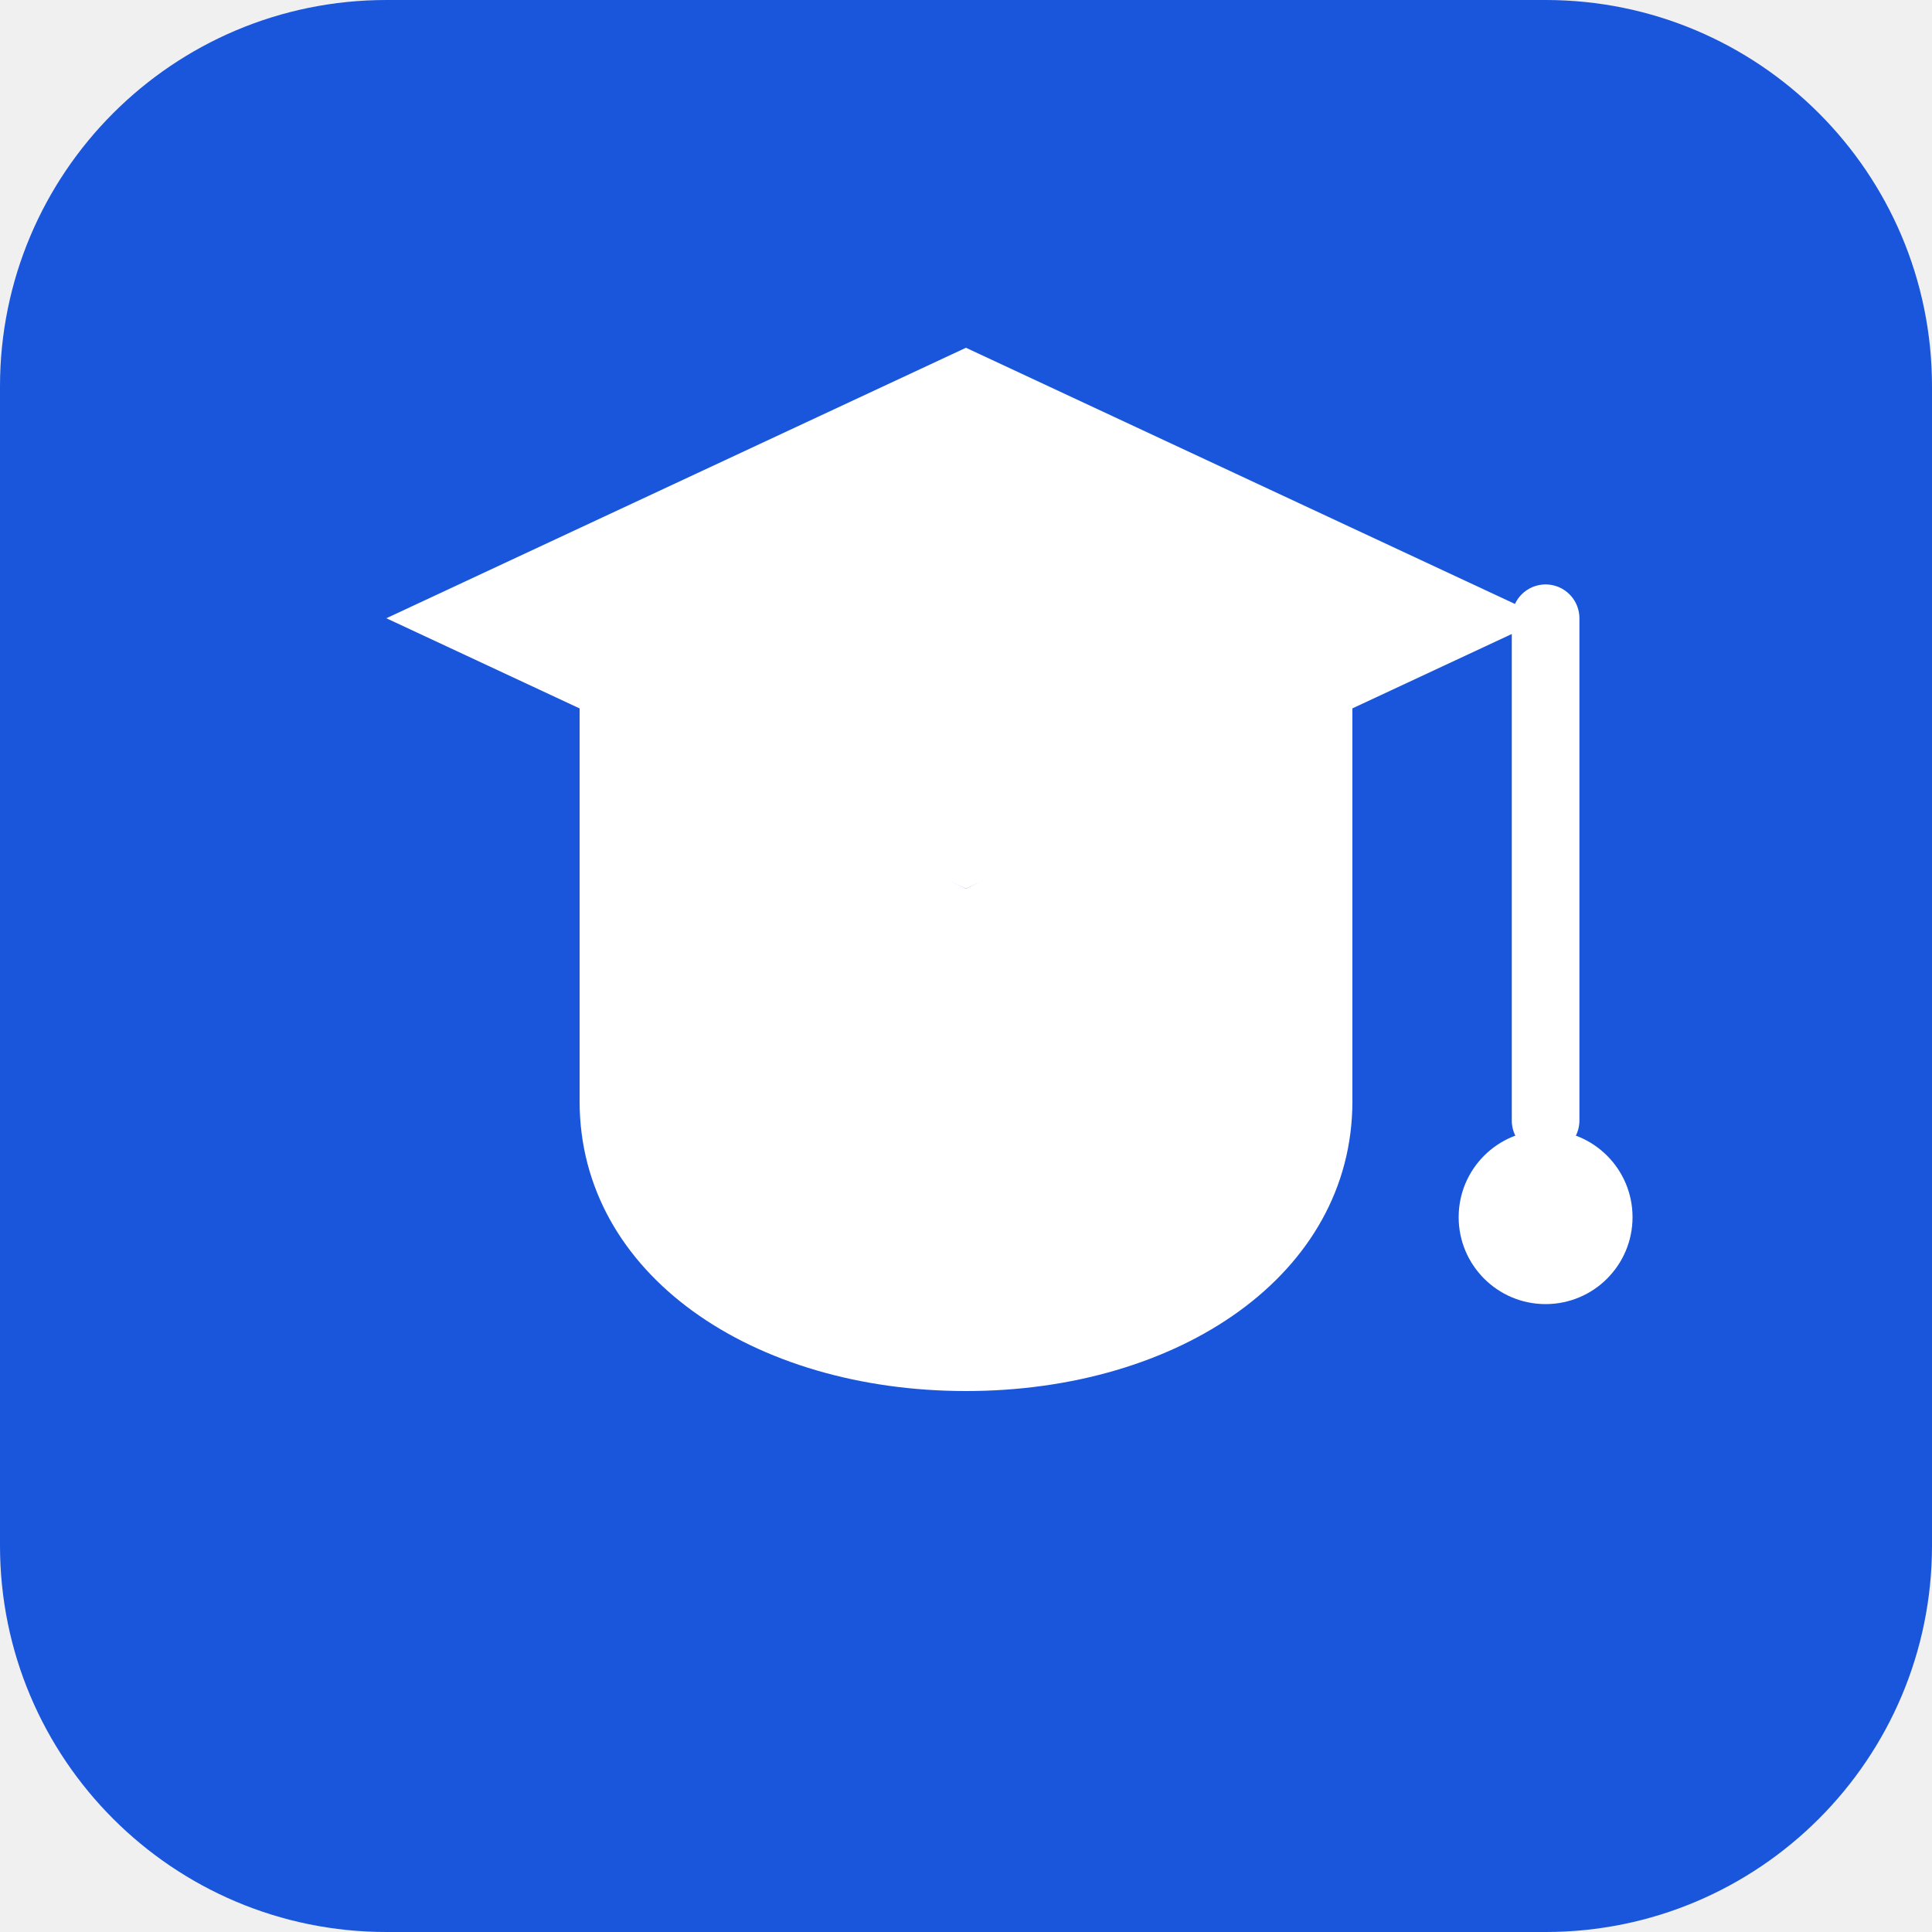
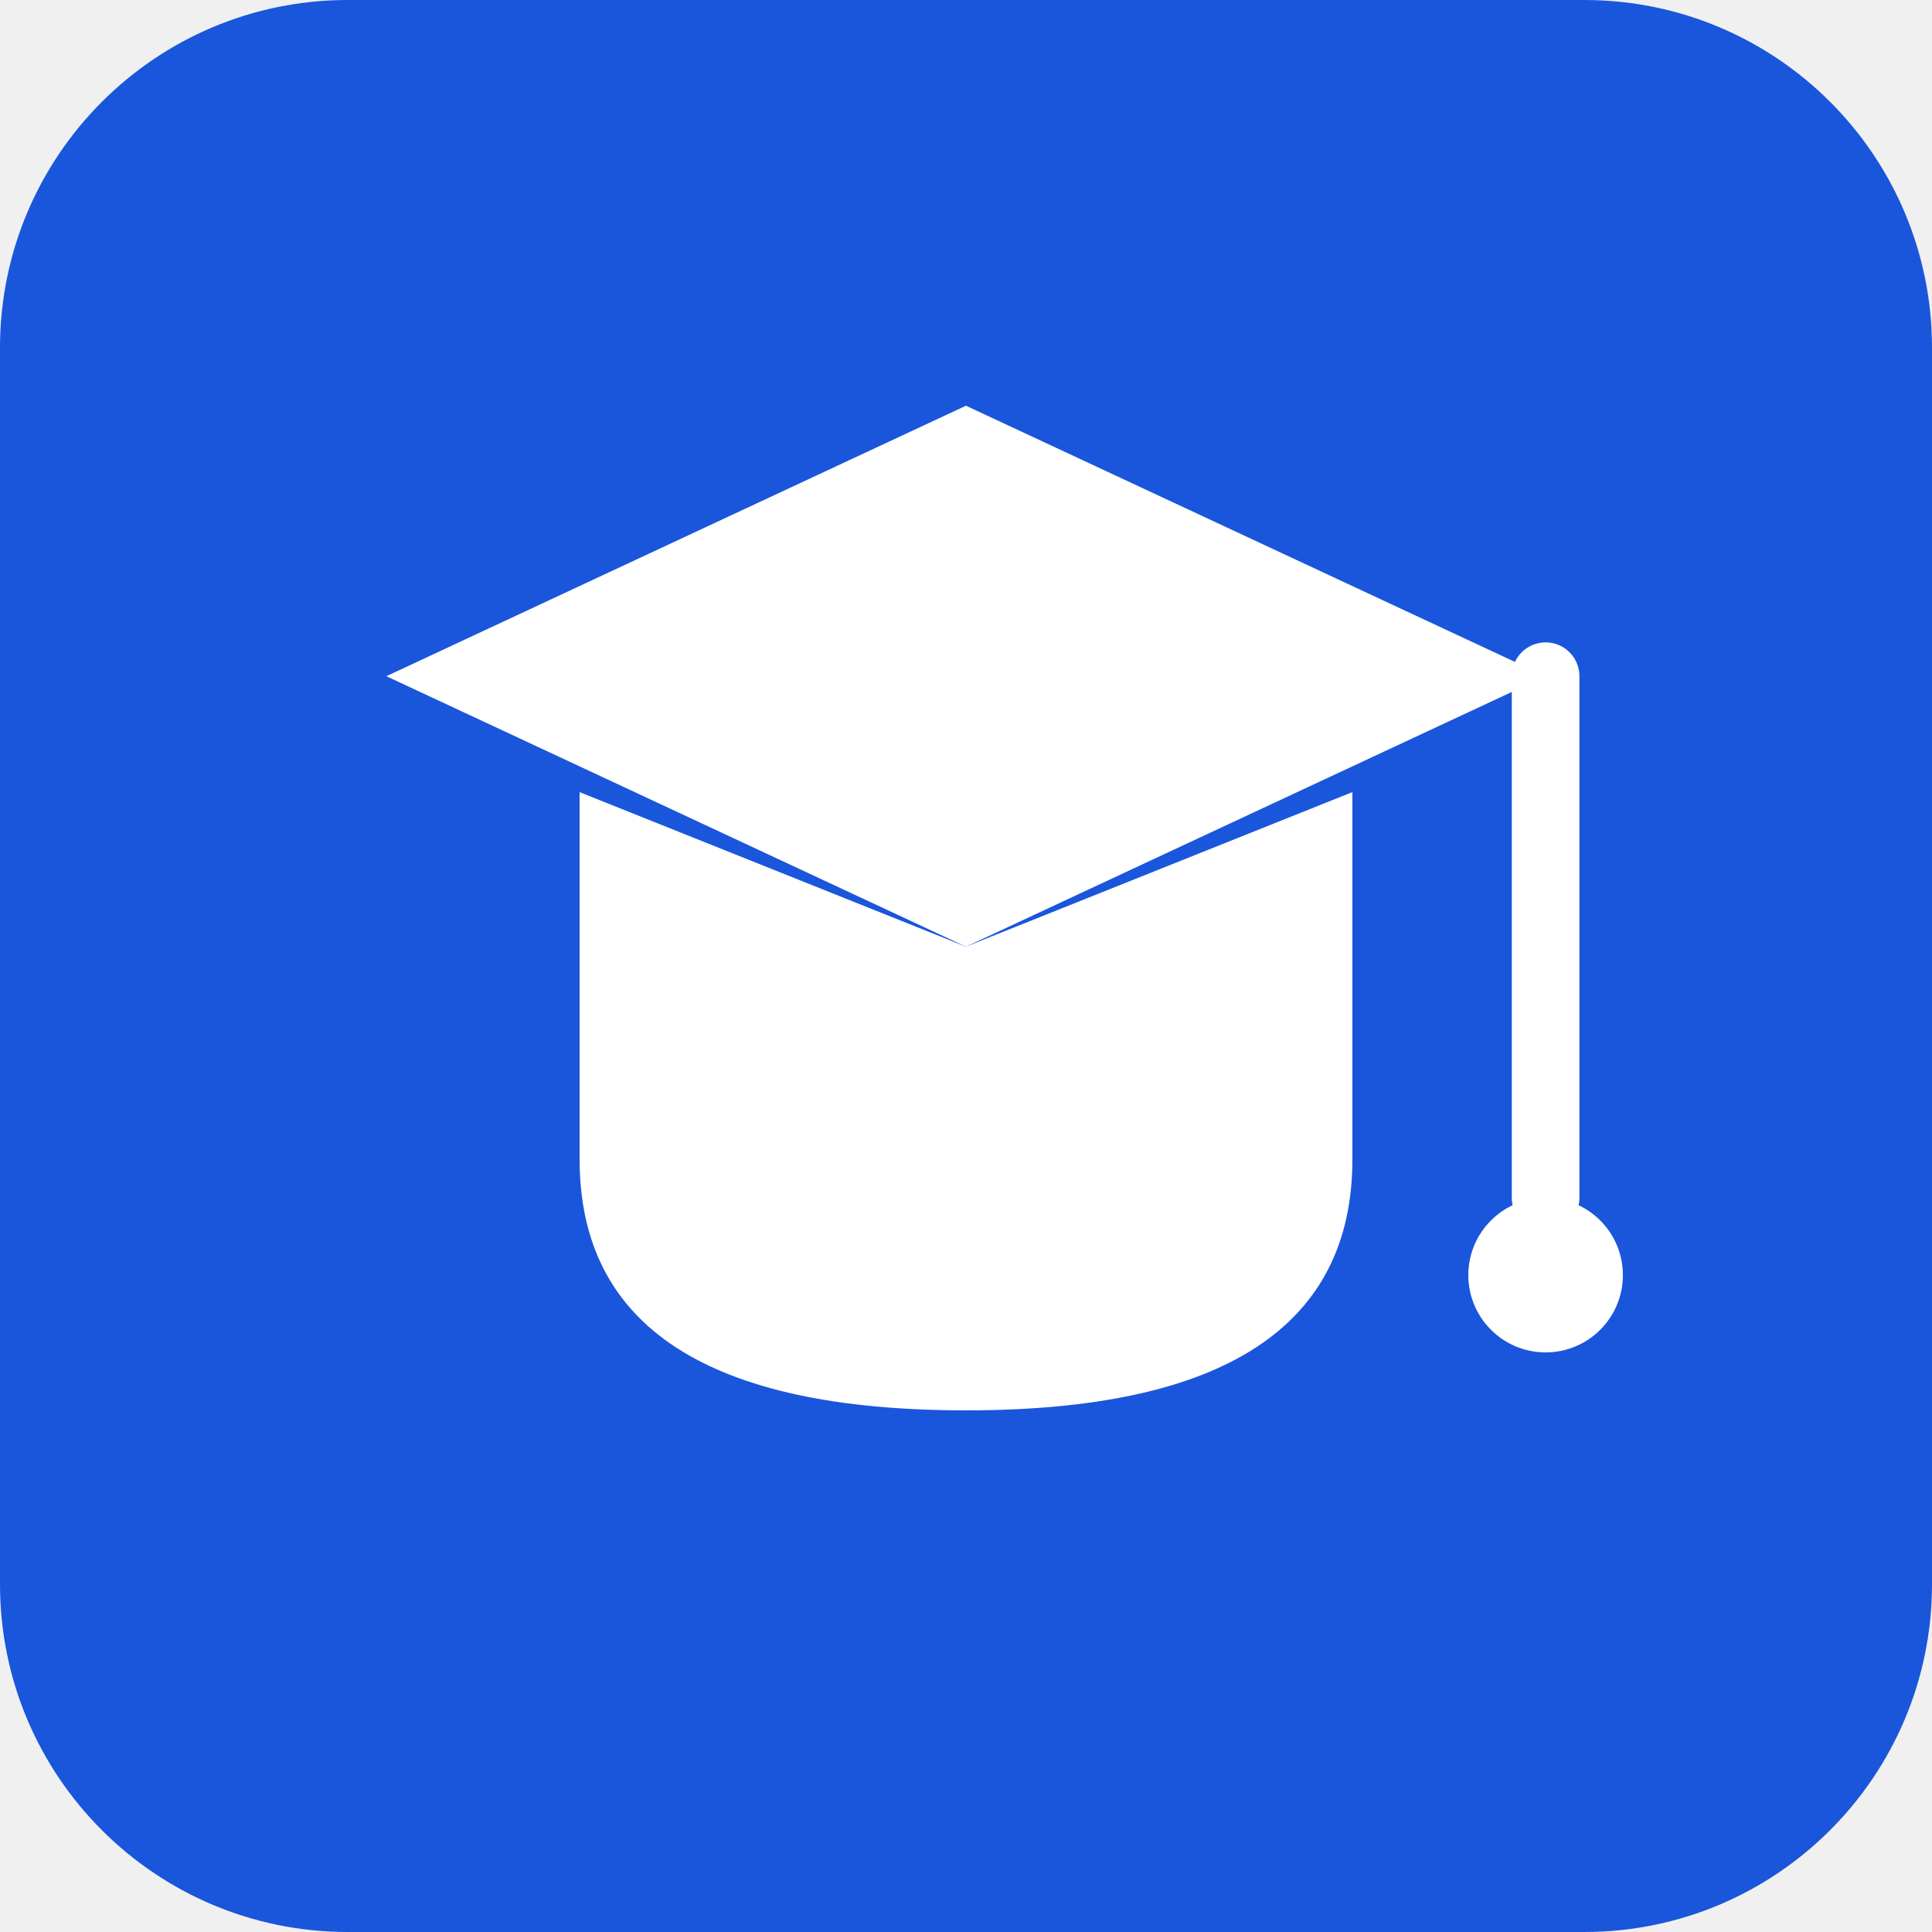
<svg xmlns="http://www.w3.org/2000/svg" viewBox="0 0 100 100">
-   <rect width="100" height="100" rx="20" ry="20" fill="#1a56db" />
-   <polygon points="50,18 80,32 50,46 20,32" fill="white" />
-   <path d="M30,36 L30,57 C30,66 39,72 50,72 C61,72 70,66 70,57 L70,36 L50,46 Z" fill="white" />
-   <line x1="80" y1="32" x2="80" y2="58" stroke="white" stroke-width="3.5" stroke-linecap="round" />
-   <circle cx="80" cy="63" r="4.5" fill="white" />
+   <rect width="100" height="100" rx="18" ry="18" fill="#1a56db" />
+   <polygon points="50,21 80,35 50,49 20,35" fill="white" />
+   <path d="M30,41 L30,60 Q30,73 50,73 Q70,73 70,60 L70,41 L50,49 Z" fill="white" />
+   <line x1="80" y1="35" x2="80" y2="62" stroke="white" stroke-width="3.5" stroke-linecap="round" />
+   <circle cx="80" cy="66" r="4" fill="white" />
</svg>
